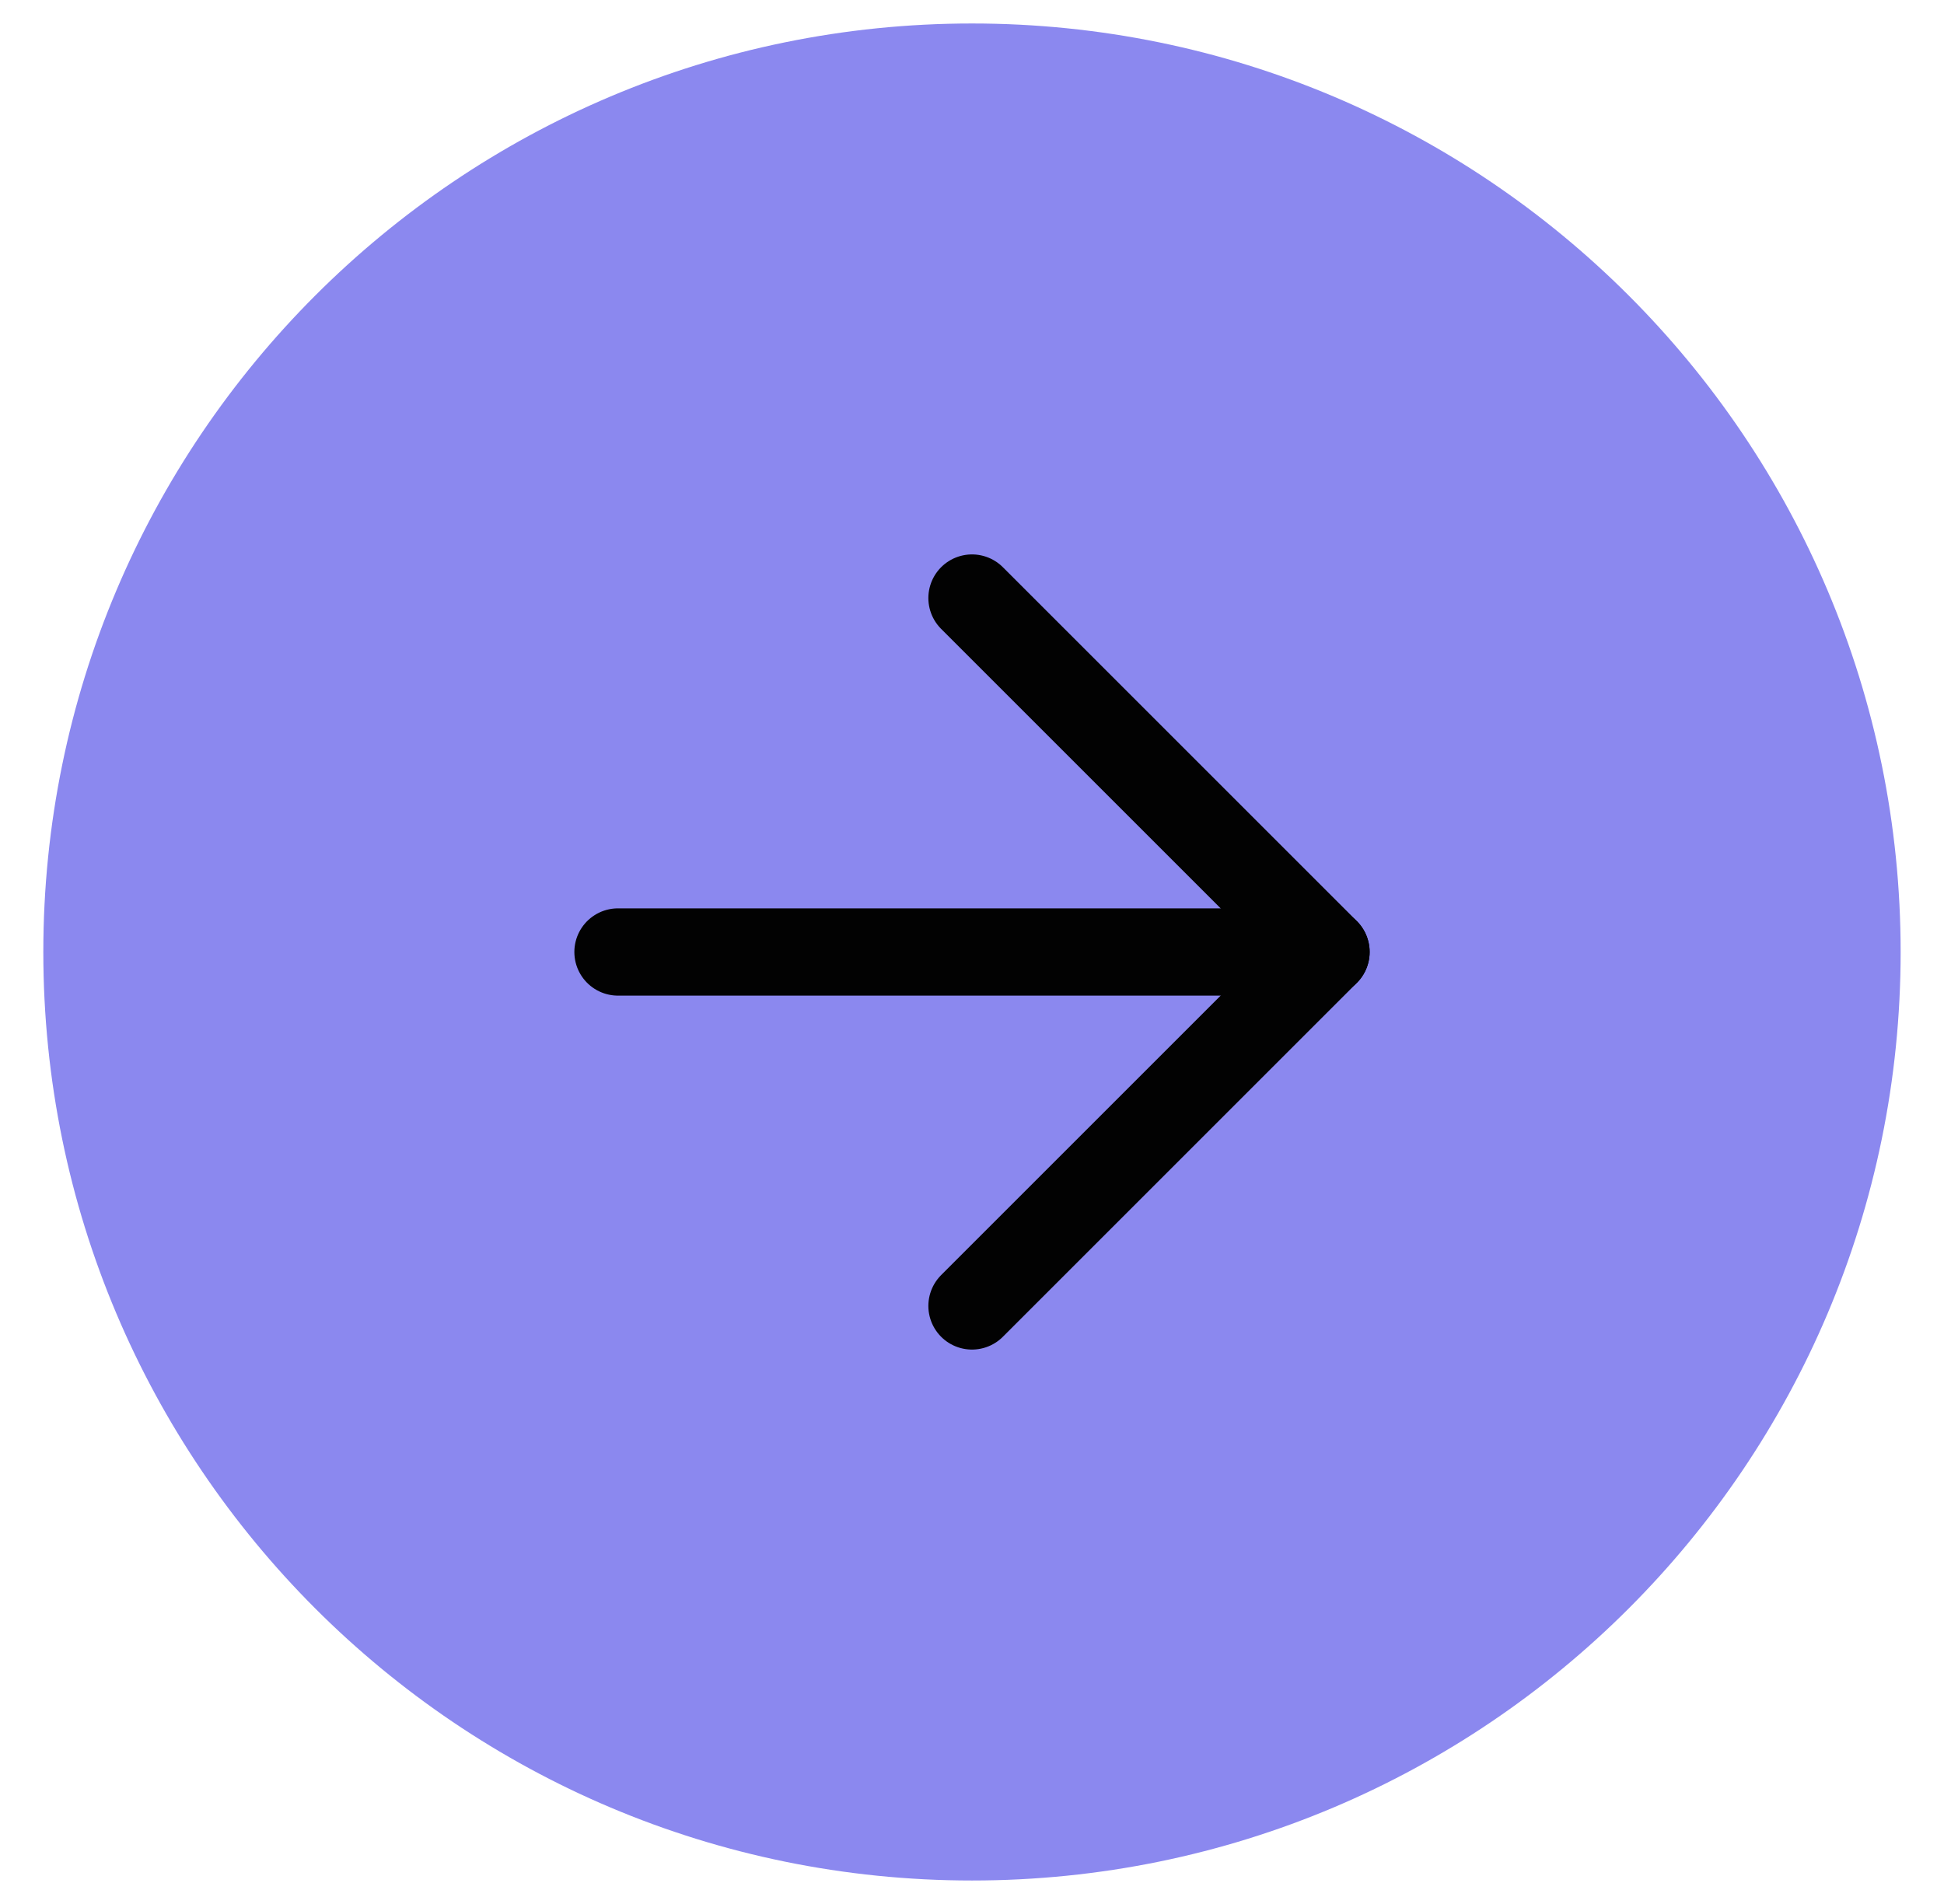
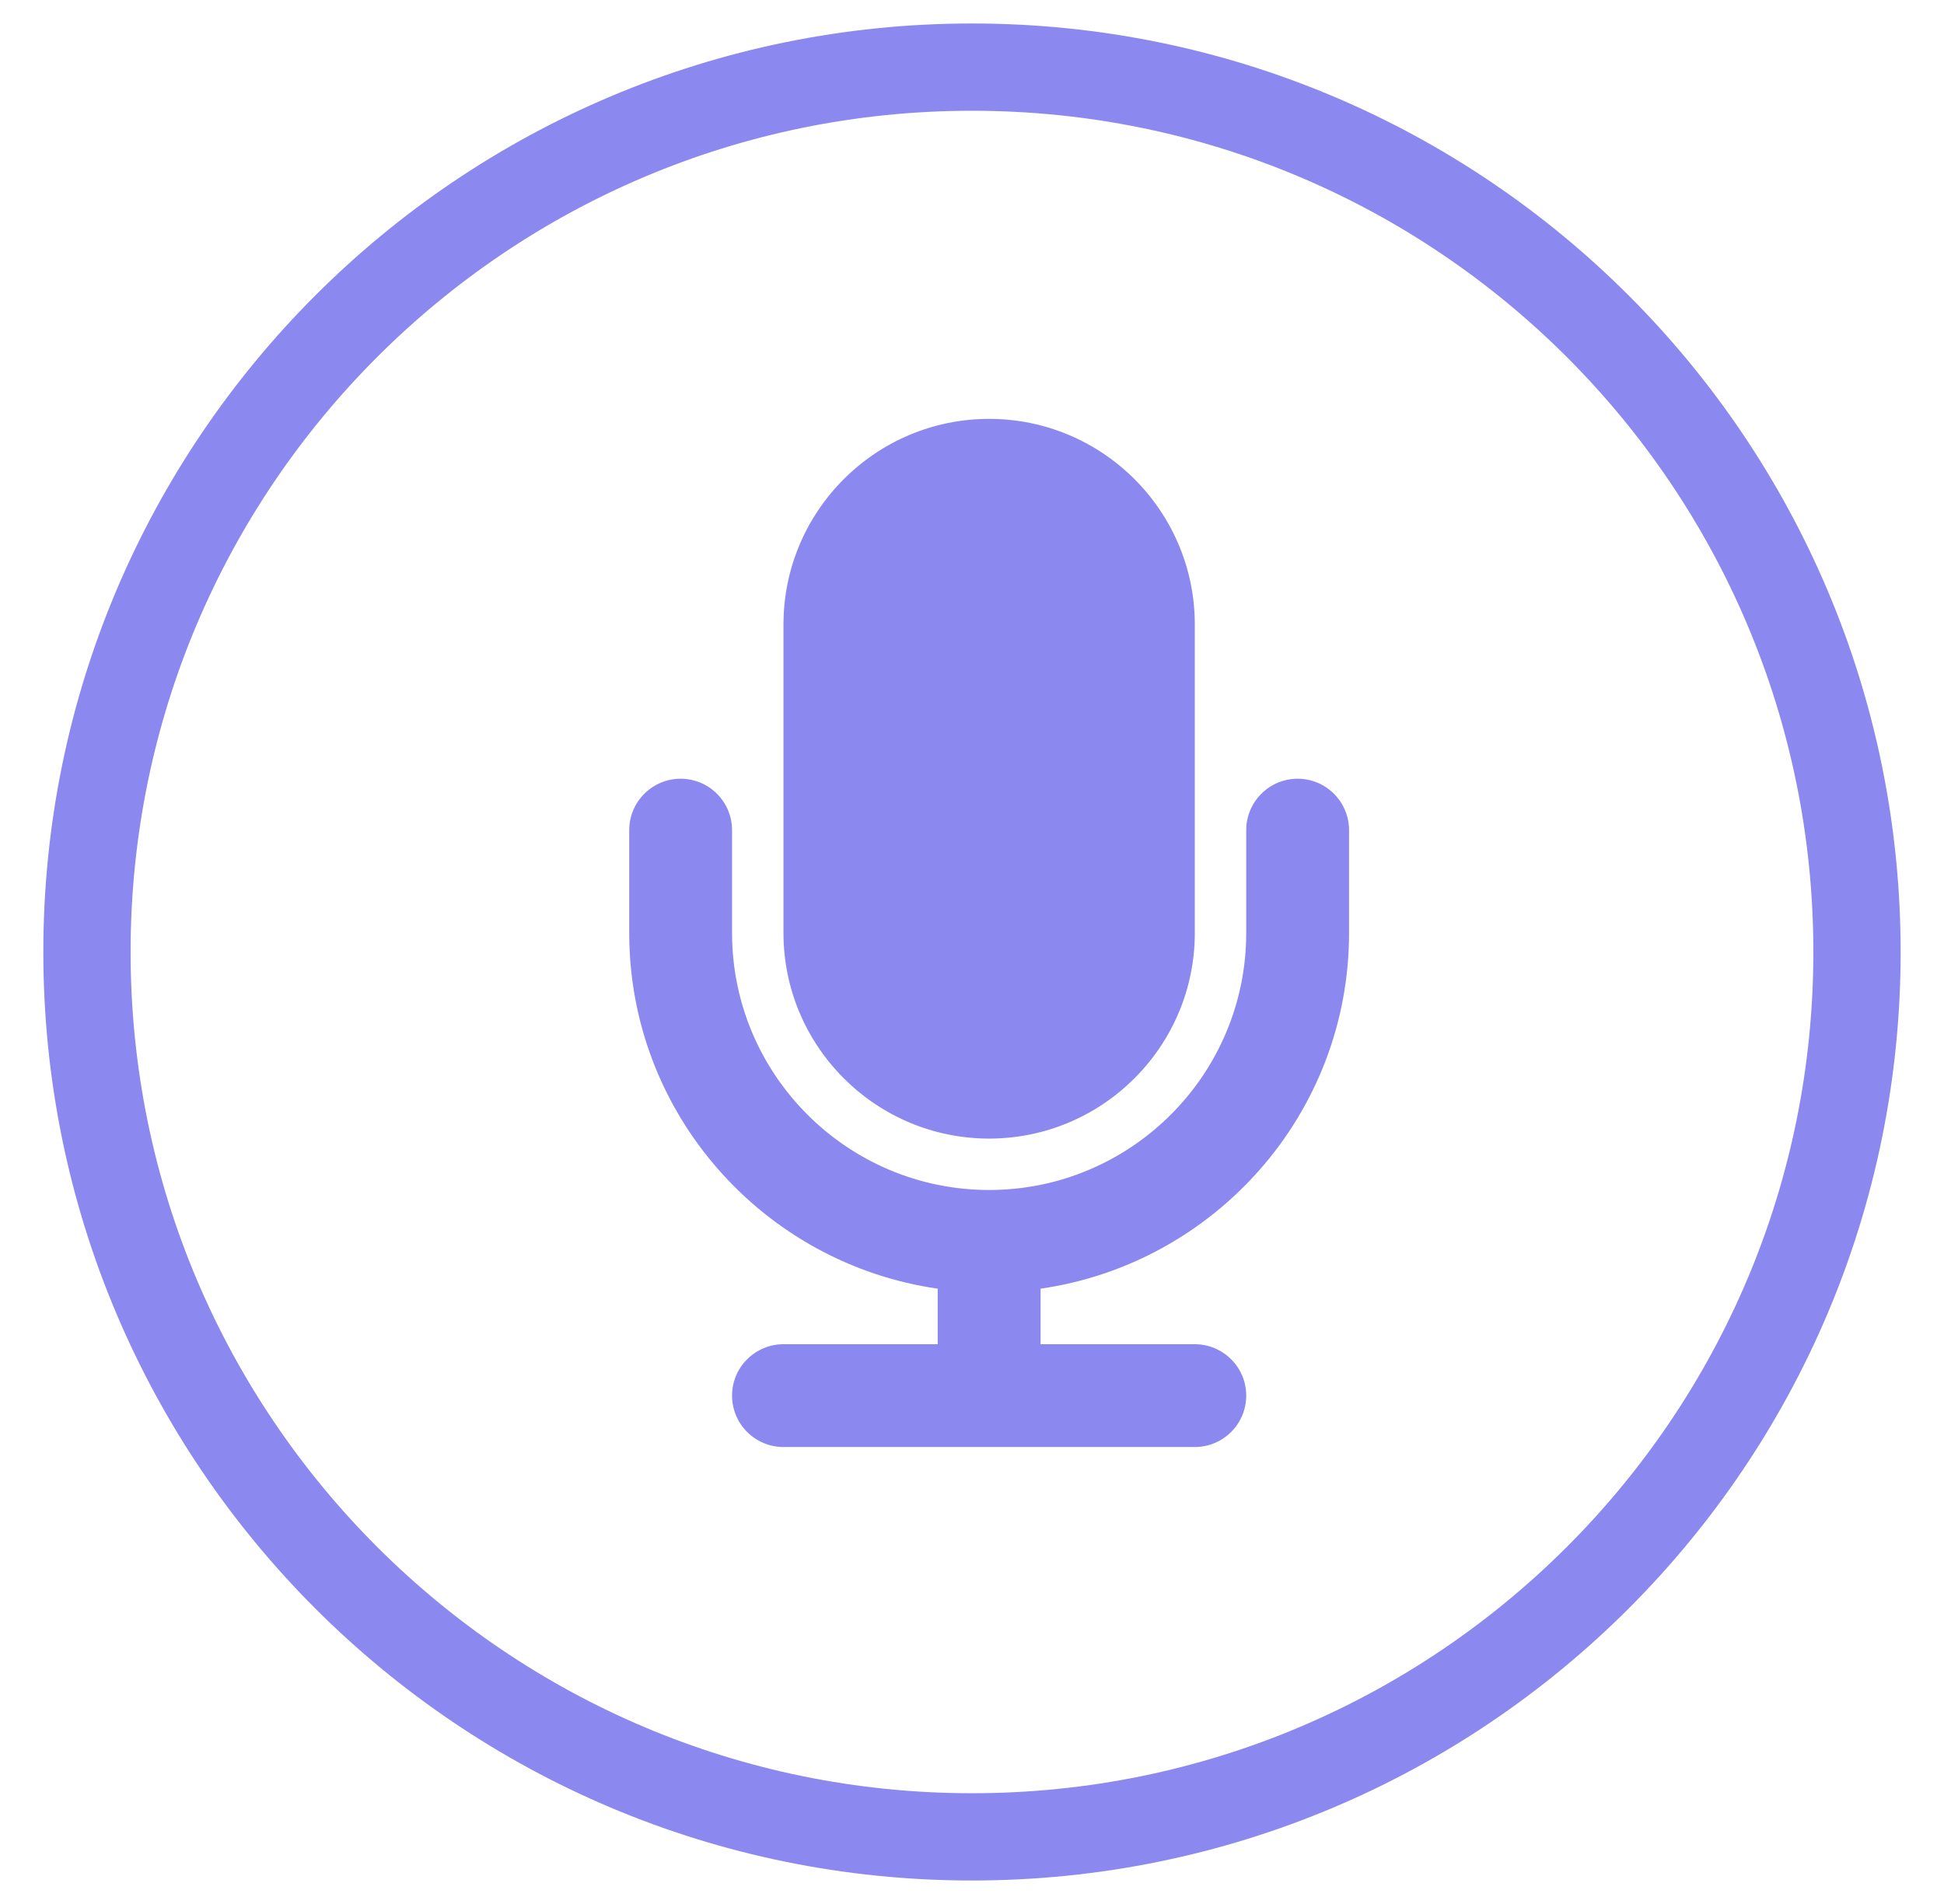
<svg xmlns="http://www.w3.org/2000/svg" width="49" height="48" viewBox="0 0 49 48" fill="none">
  <g id="Poll Act. Buttons">
-     <path id="Vector" d="M24.5 46.308C36.82 46.308 46.807 36.32 46.807 24C46.807 11.68 36.82 1.692 24.5 1.692C12.18 1.692 2.192 11.68 2.192 24C2.192 36.32 12.18 46.308 24.5 46.308Z" fill="#8B88EF" stroke="#8B88EF" stroke-width="2.2" stroke-linecap="round" stroke-linejoin="round" />
-     <path id="Vector_2" d="M24.5 32.923L33.423 24L24.5 15.077" stroke="#020202" stroke-width="2.2" stroke-linecap="round" stroke-linejoin="round" />
-     <path id="Vector_3" d="M15.577 24H33.423" stroke="#020202" stroke-width="2.2" stroke-linecap="round" stroke-linejoin="round" />
+     <path id="Vector" d="M24.5 46.308C36.82 46.308 46.807 36.32 46.807 24C46.807 11.68 36.82 1.692 24.5 1.692C12.18 1.692 2.192 11.68 2.192 24C2.192 36.32 12.18 46.308 24.5 46.308Z" stroke="#8B88EF" stroke-width="2.2" stroke-linecap="round" stroke-linejoin="round" />
+     <path id="Vector_2" d="M24.932 28.704C27.791 28.704 30.116 26.378 30.116 23.52V15.744C30.116 12.885 27.791 10.56 24.932 10.56C22.073 10.56 19.748 12.885 19.748 15.744V23.52C19.748 26.378 22.073 28.704 24.932 28.704ZM34.004 23.52V20.928C34.004 20.584 33.867 20.255 33.624 20.012C33.381 19.768 33.052 19.632 32.708 19.632C32.364 19.632 32.035 19.768 31.792 20.012C31.549 20.255 31.412 20.584 31.412 20.928V23.52C31.412 27.093 28.505 30 24.932 30C21.359 30 18.452 27.093 18.452 23.52V20.928C18.452 20.584 18.316 20.255 18.072 20.012C17.829 19.768 17.5 19.632 17.156 19.632C16.812 19.632 16.483 19.768 16.24 20.012C15.996 20.255 15.86 20.584 15.86 20.928V23.52C15.86 28.082 19.246 31.856 23.636 32.488V33.888H19.748C19.404 33.888 19.075 34.025 18.832 34.268C18.588 34.511 18.452 34.84 18.452 35.184C18.452 35.528 18.588 35.857 18.832 36.1C19.075 36.343 19.404 36.48 19.748 36.48H30.116C30.46 36.48 30.789 36.343 31.032 36.1C31.276 35.857 31.412 35.528 31.412 35.184C31.412 34.84 31.276 34.511 31.032 34.268C30.789 34.025 30.46 33.888 30.116 33.888H26.228V32.488C30.618 31.856 34.004 28.082 34.004 23.52Z" fill="#8B88EF" />
  </g>
</svg>
